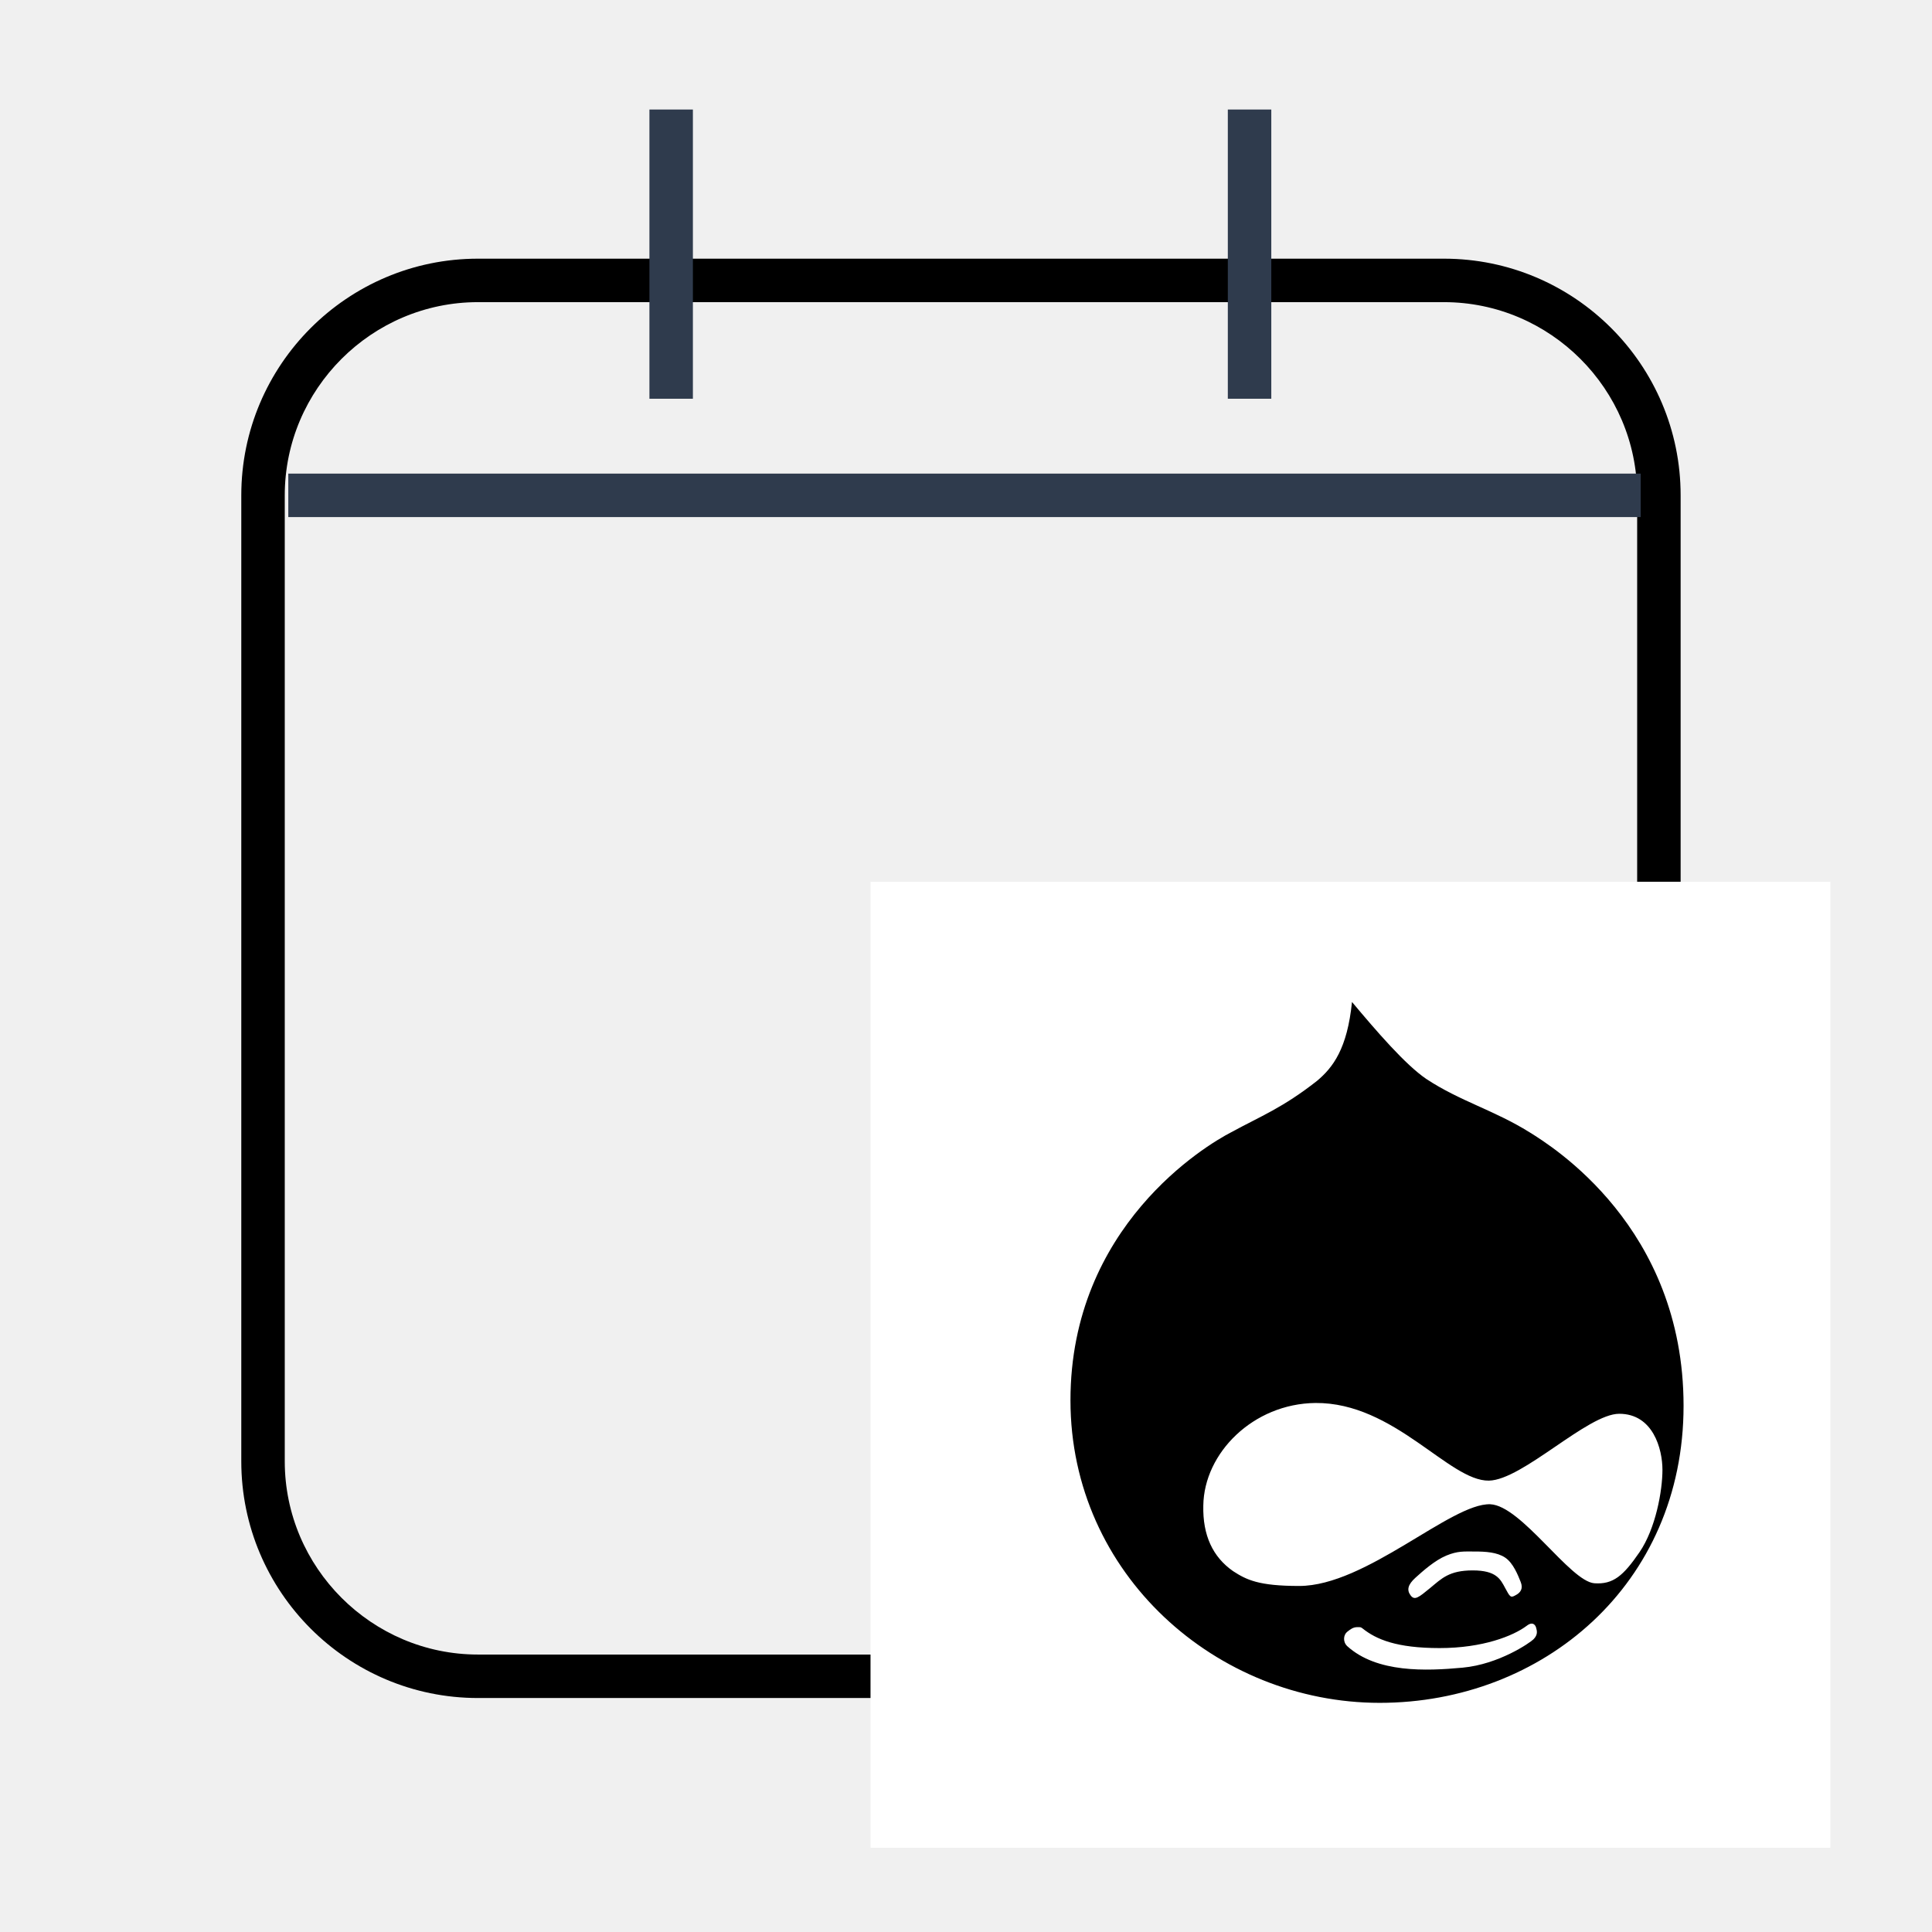
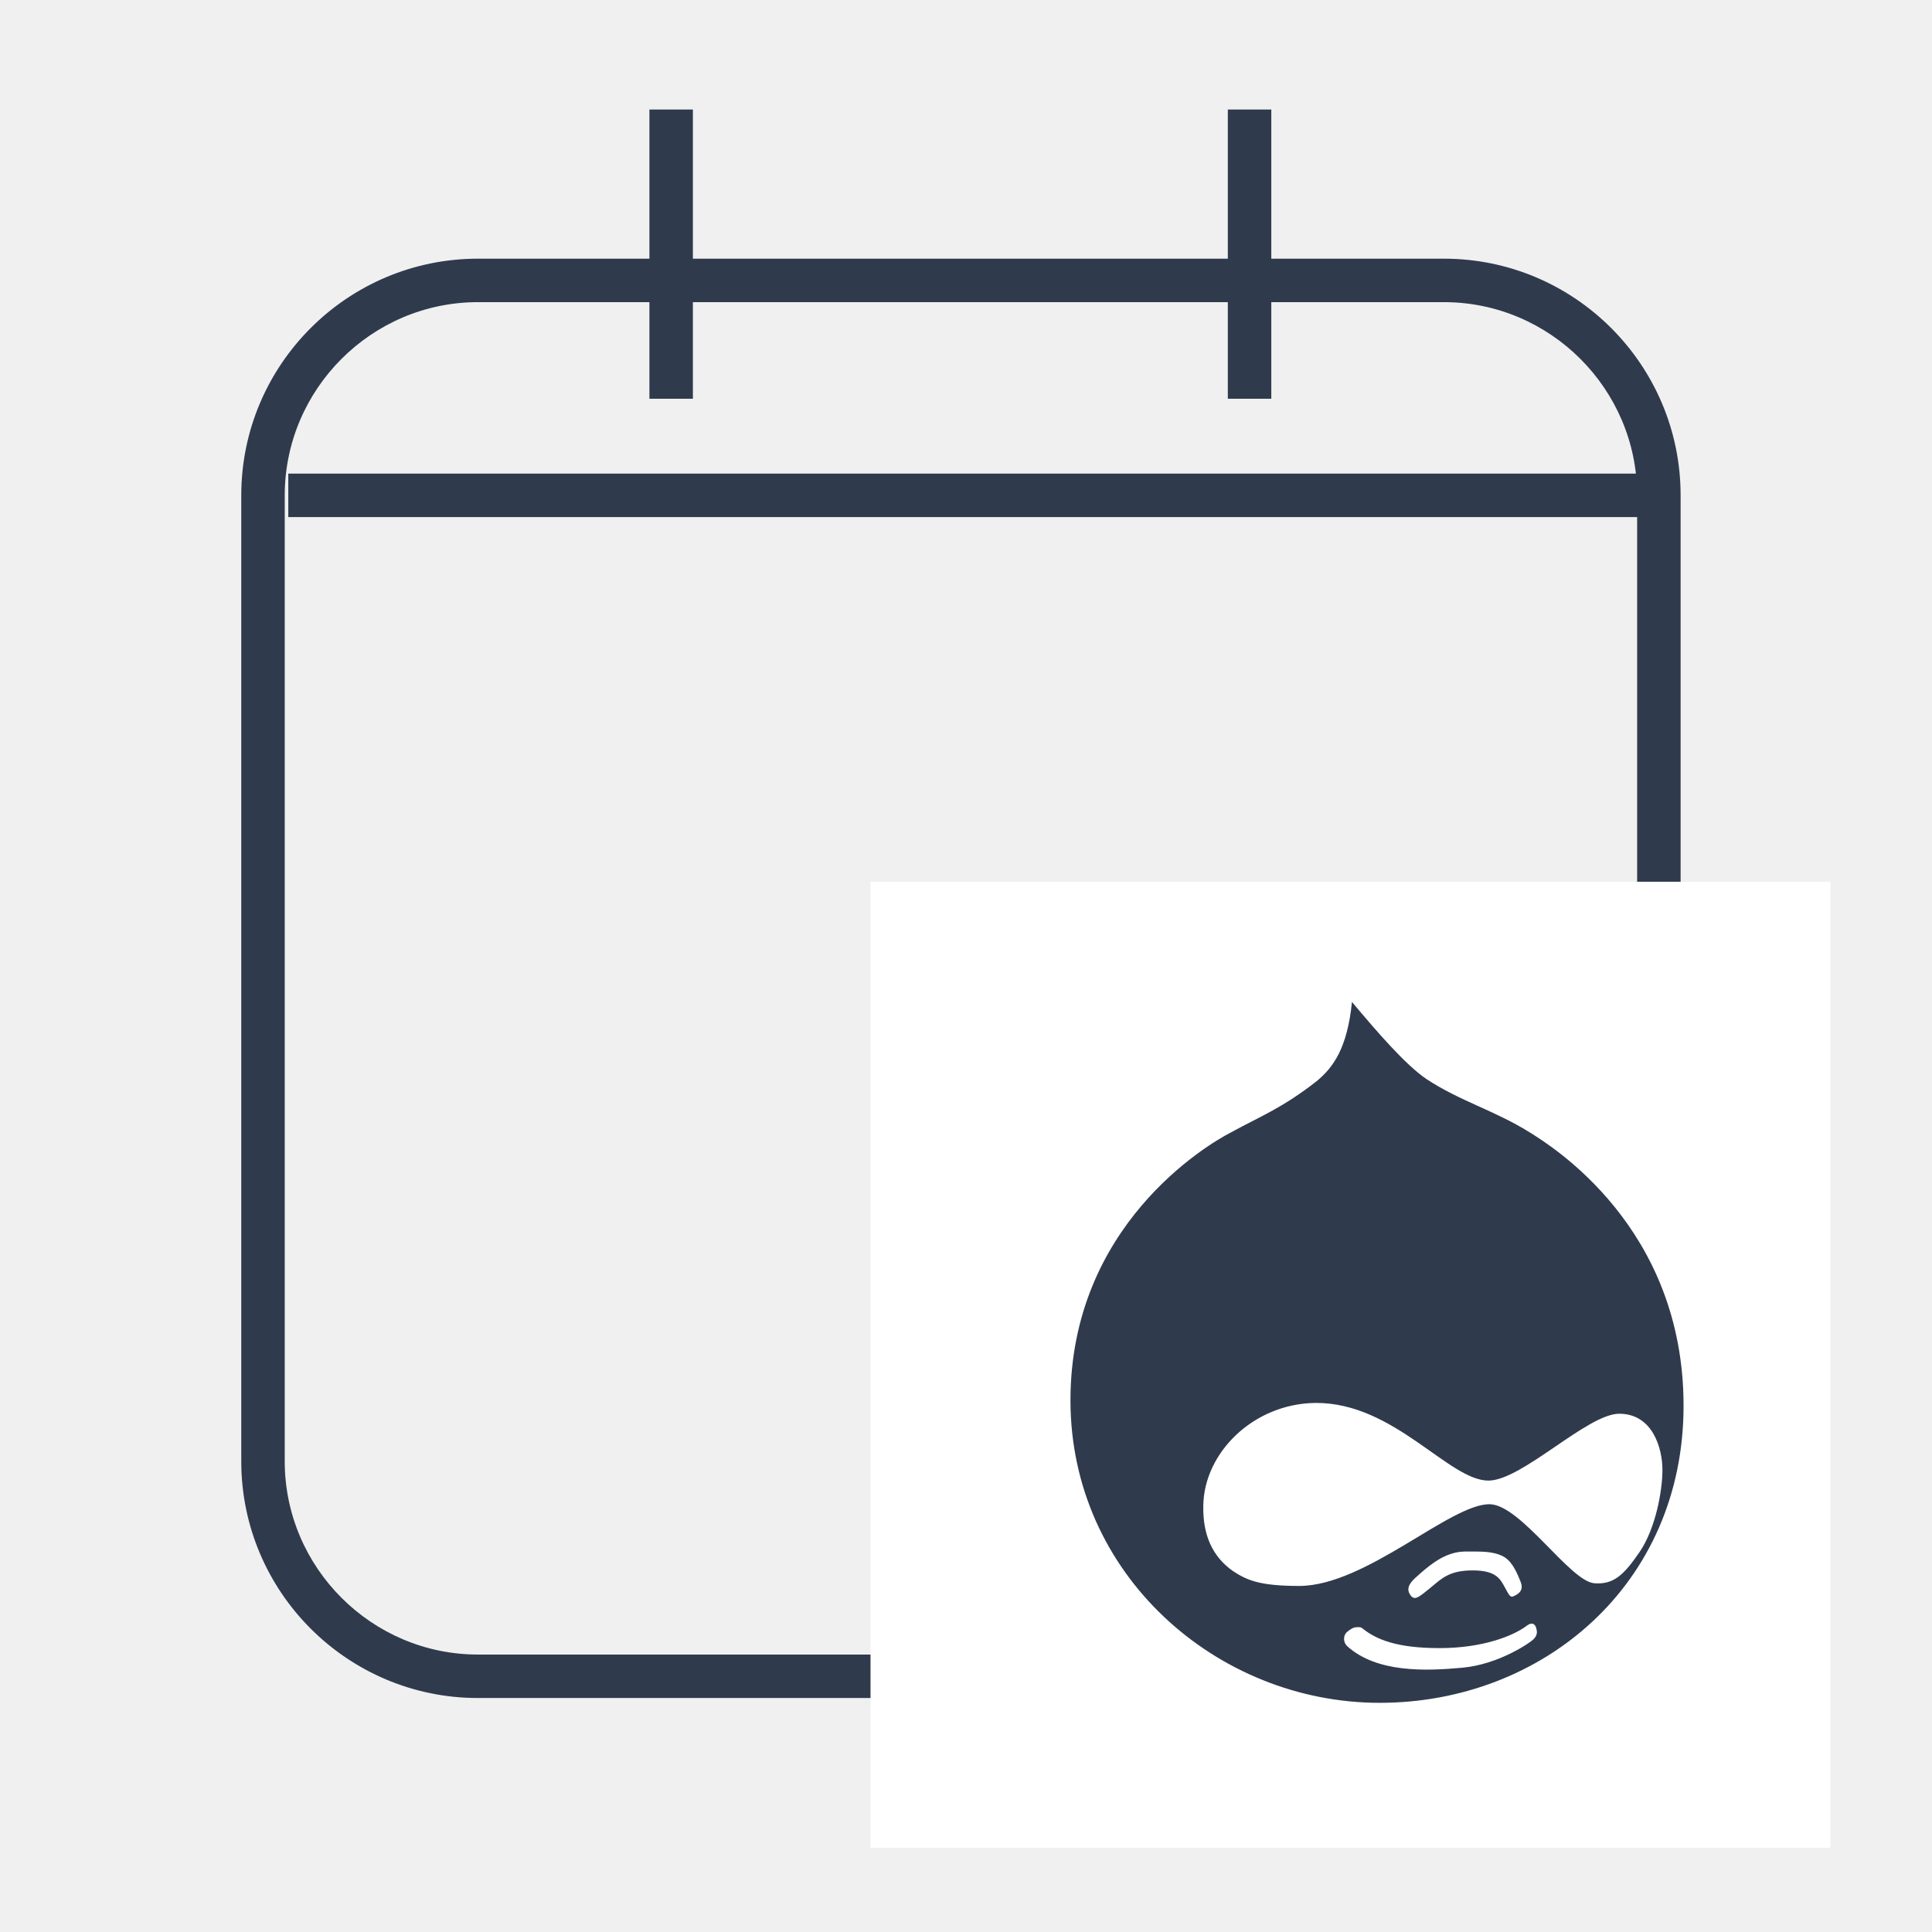
<svg xmlns="http://www.w3.org/2000/svg" enable-background="new 0 0 100 100" height="100" viewBox="0 0 100 100" width="100">
-   <path d="m74.739 15.639c5.5 0 10 4.5 10 10v50c0 5.5-4.5 10-10 10h-50c-5.5 0-10-4.5-10-10v-50c0-5.5 4.5-10 10-10zm0-2.25h-50c-6.755 0-12.25 5.495-12.25 12.25v50c0 6.755 5.495 12.25 12.25 12.25h50c6.755 0 12.25-5.495 12.25-12.25v-50c0-6.755-5.495-12.25-12.25-12.25z" />
+   <path d="m74.738 15.639c5.5 0 10 4.5 10 10v50c0 5.5-4.5 10-10 10h-50c-5.5 0-10-4.5-10-10v-50c0-5.5 4.5-10 10-10zm0-2.25h-50c-6.755 0-12.25 5.495-12.25 12.25v50c0 6.756 5.495 12.25 12.25 12.25h50c6.756 0 12.25-5.494 12.25-12.25v-50c0-6.755-5.494-12.25-12.25-12.25z" fill="#2f3b4d" />
  <path d="m45.058 45.639h49.682v50h-49.682z" fill="#fff" />
-   <g fill="none" stroke="#2F3B4D" stroke-miterlimit="10" stroke-width="2.25">
+   <g fill="none" stroke="#2f3b4d" stroke-miterlimit="10" stroke-width="2.25">
    <path d="m14.922 25.639h70" />
    <path d="m34.739 5.669v14.97" />
    <path d="m64.677 5.669v14.97" />
  </g>
-   <path d="m79.171 58.607c-1.852-1.153-3.6-1.607-5.347-2.761-1.083-.734-2.586-2.481-3.845-3.984-.244 2.412-.979 3.39-1.817 4.089-1.782 1.398-2.9 1.817-4.438 2.656-1.293.664-8.317 4.858-8.317 13.875s7.584 15.657 16.007 15.657c8.422 0 15.727-6.116 15.727-15.377s-6.851-13.456-7.97-14.155zm.202 26.243c-.175.175-1.782 1.293-3.669 1.468-1.888.175-4.439.28-5.977-1.118-.245-.245-.175-.594 0-.734s.314-.245.524-.245c.209 0 .175 0 .279.07.699.559 1.747 1.013 3.984 1.013 2.236 0 3.81-.629 4.508-1.153.314-.245.455-.035.489.104.037.141.107.35-.138.595zm-6.116-3.181c.385-.35 1.014-.909 1.608-1.154.594-.244.908-.209 1.468-.209.559 0 1.153.035 1.572.314.42.28.664.909.804 1.258s0 .559-.279.699c-.245.14-.279.07-.524-.384-.244-.454-.454-.909-1.678-.909-1.223 0-1.607.419-2.201.909-.595.489-.804.664-1.014.384-.21-.279-.14-.558.244-.908zm9.262.28c-1.258-.104-3.774-4.019-5.382-4.089-2.027-.07-6.431 4.229-9.891 4.229-2.097 0-2.726-.315-3.425-.769-1.049-.734-1.573-1.852-1.538-3.39.035-2.726 2.586-5.277 5.802-5.312 4.089-.035 6.92 4.054 8.981 4.019 1.748-.035 5.103-3.46 6.745-3.46 1.748 0 2.237 1.817 2.237 2.901s-.35 3.041-1.188 4.264-1.363 1.677-2.341 1.607z" />
+   <path d="m79.171 58.607c-1.853-1.153-3.601-1.607-5.347-2.762-1.083-.734-2.586-2.48-3.846-3.984-.244 2.412-.979 3.391-1.816 4.09-1.782 1.398-2.9 1.816-4.438 2.656-1.293.664-8.317 4.857-8.317 13.875 0 9.017 7.584 15.656 16.007 15.656 8.422 0 15.727-6.115 15.727-15.377 0-9.26-6.851-13.454-7.97-14.154zm.202 26.243c-.175.176-1.782 1.293-3.669 1.469-1.888.175-4.438.279-5.978-1.118-.244-.245-.175-.595 0-.734.176-.14.314-.245.524-.245.209 0 .175 0 .278.07.699.559 1.748 1.014 3.984 1.014s3.811-.63 4.508-1.154c.314-.244.455-.034.49.104.038.14.108.349-.137.594zm-6.116-3.181c.386-.351 1.015-.909 1.608-1.153s.908-.209 1.468-.209 1.153.034 1.571.313c.421.28.664.909.805 1.258s0 .56-.279.699c-.244.14-.279.069-.523-.384-.244-.454-.454-.909-1.678-.909s-1.607.419-2.201.909c-.596.488-.805.664-1.014.384-.211-.279-.141-.557.243-.908zm9.263.28c-1.258-.104-3.774-4.02-5.383-4.09-2.027-.069-6.431 4.229-9.891 4.229-2.098 0-2.727-.315-3.426-.769-1.049-.734-1.572-1.853-1.537-3.391.035-2.726 2.586-5.277 5.802-5.312 4.089-.035 6.92 4.054 8.981 4.019 1.748-.035 5.103-3.46 6.744-3.46 1.748 0 2.237 1.817 2.237 2.901s-.35 3.041-1.188 4.264c-.838 1.224-1.362 1.68-2.339 1.609z" fill="#2f3b4d" />
</svg>
